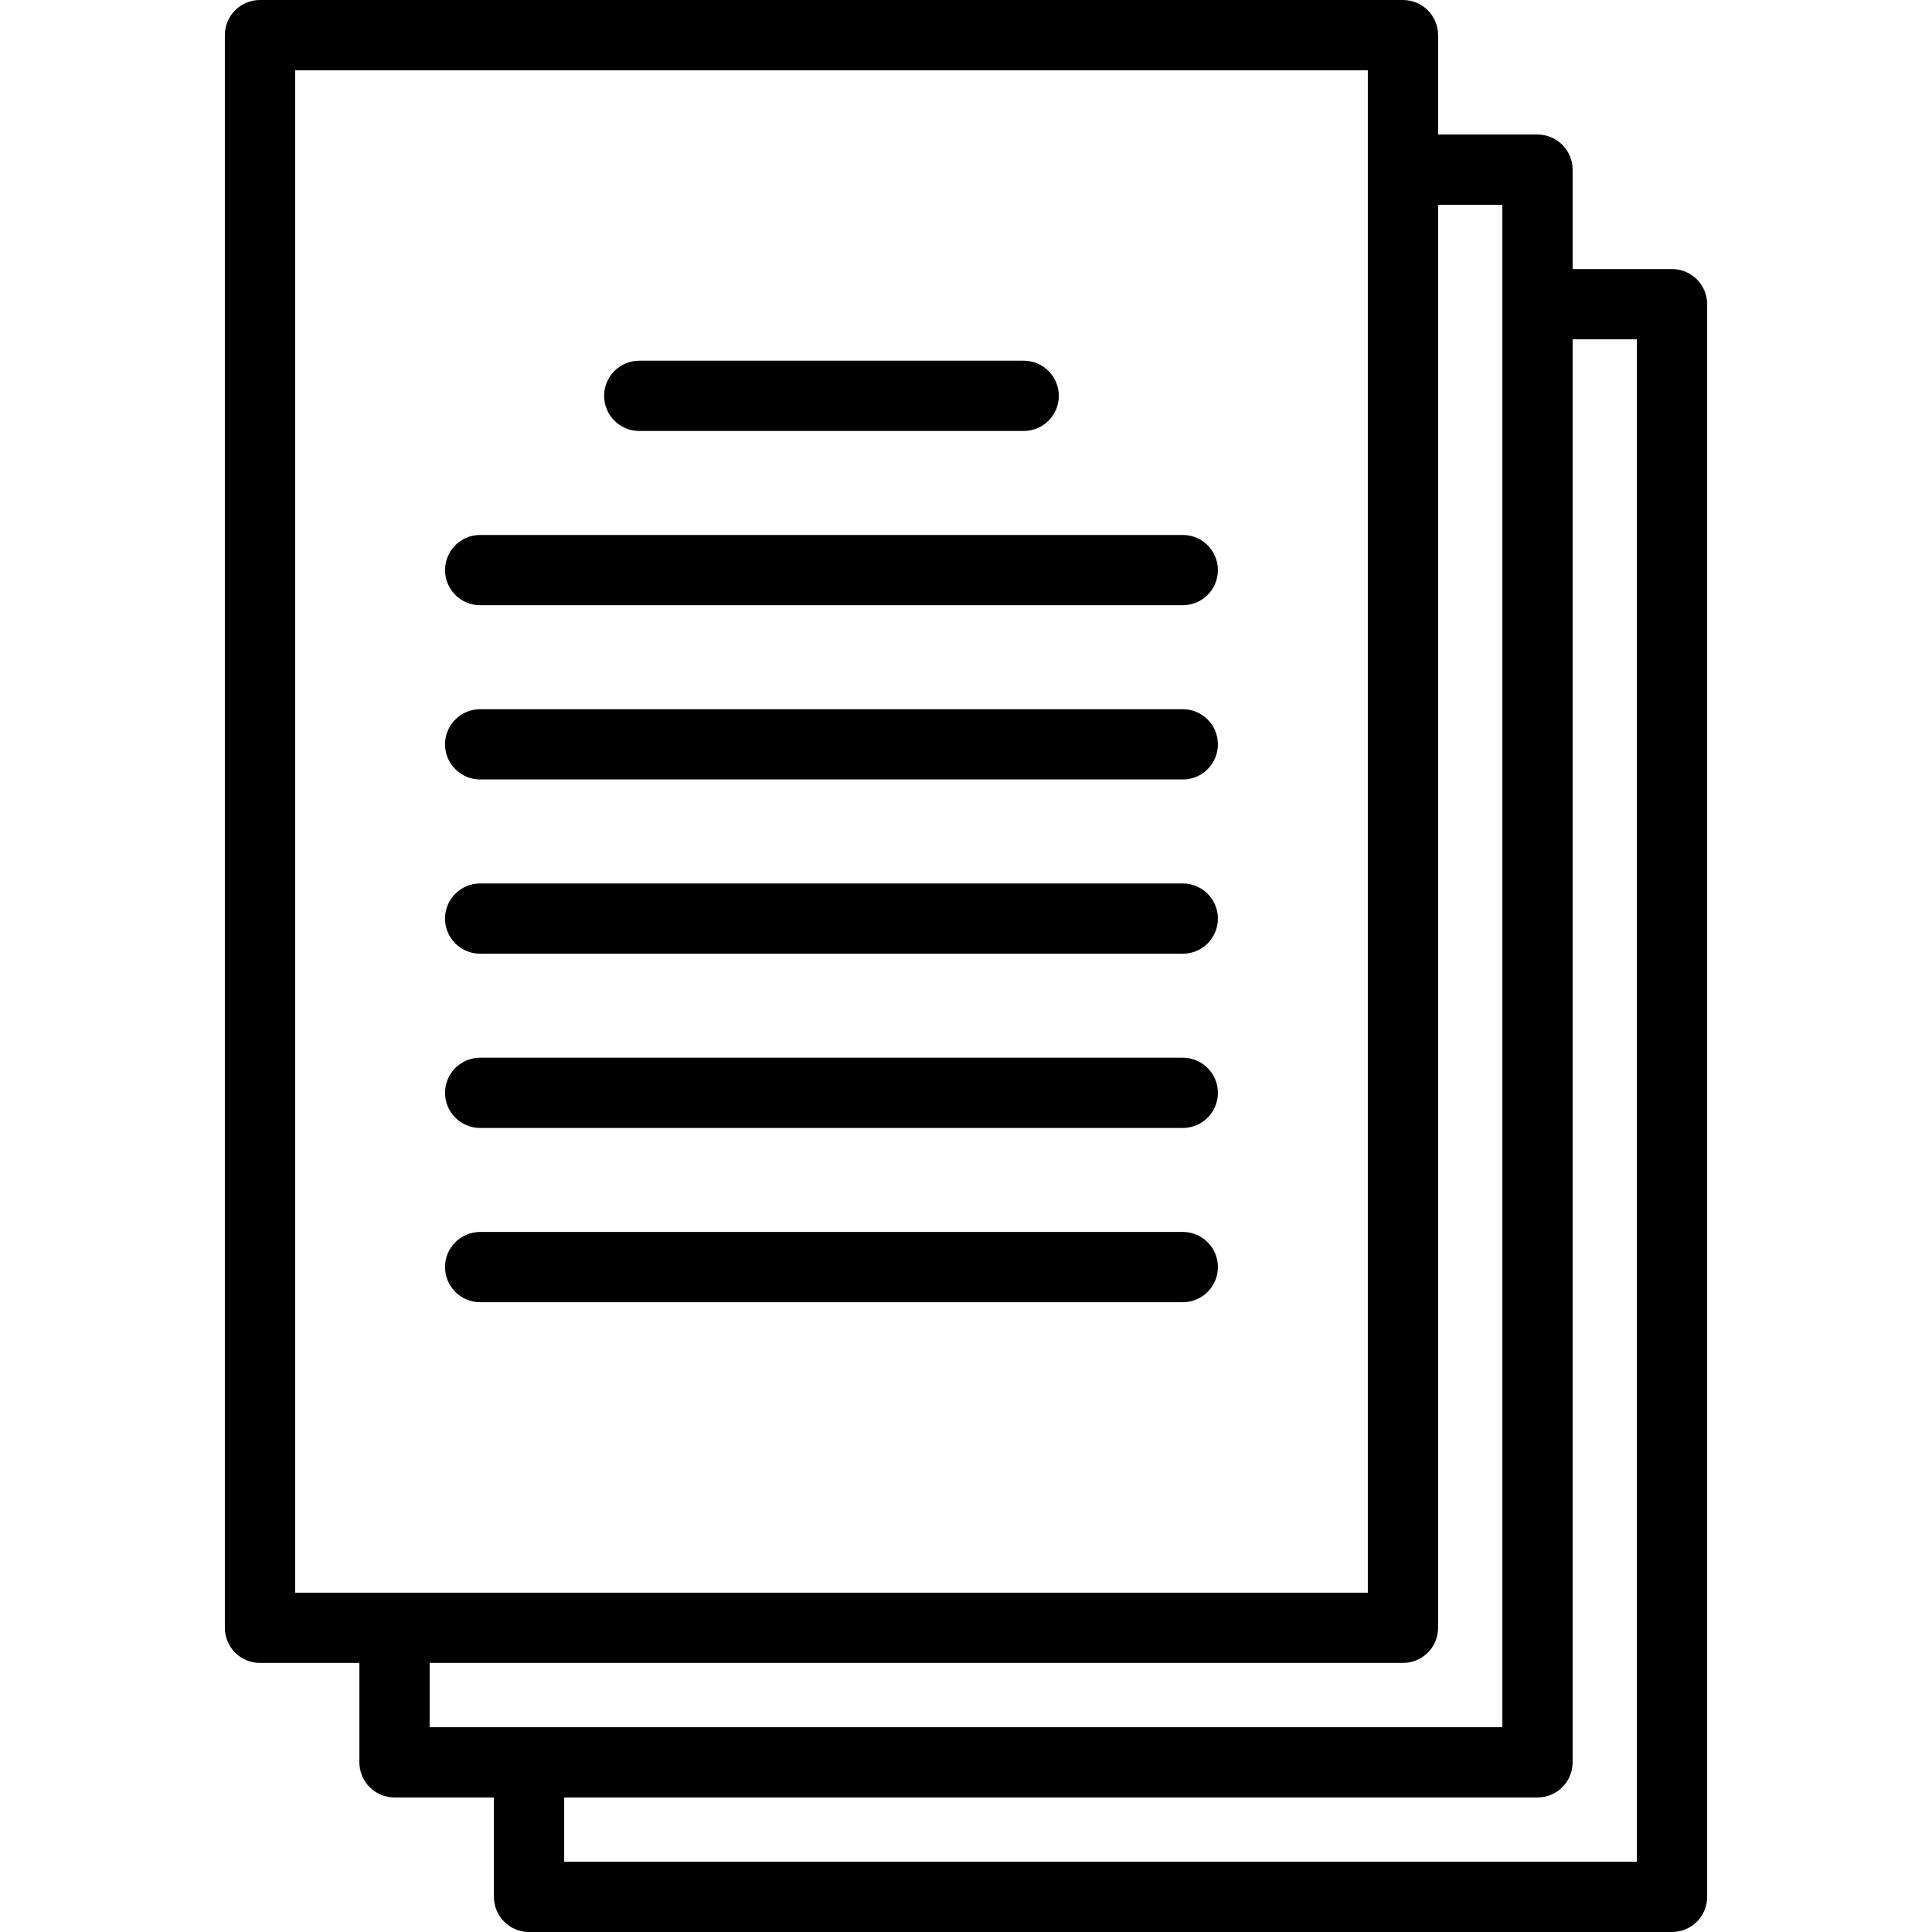
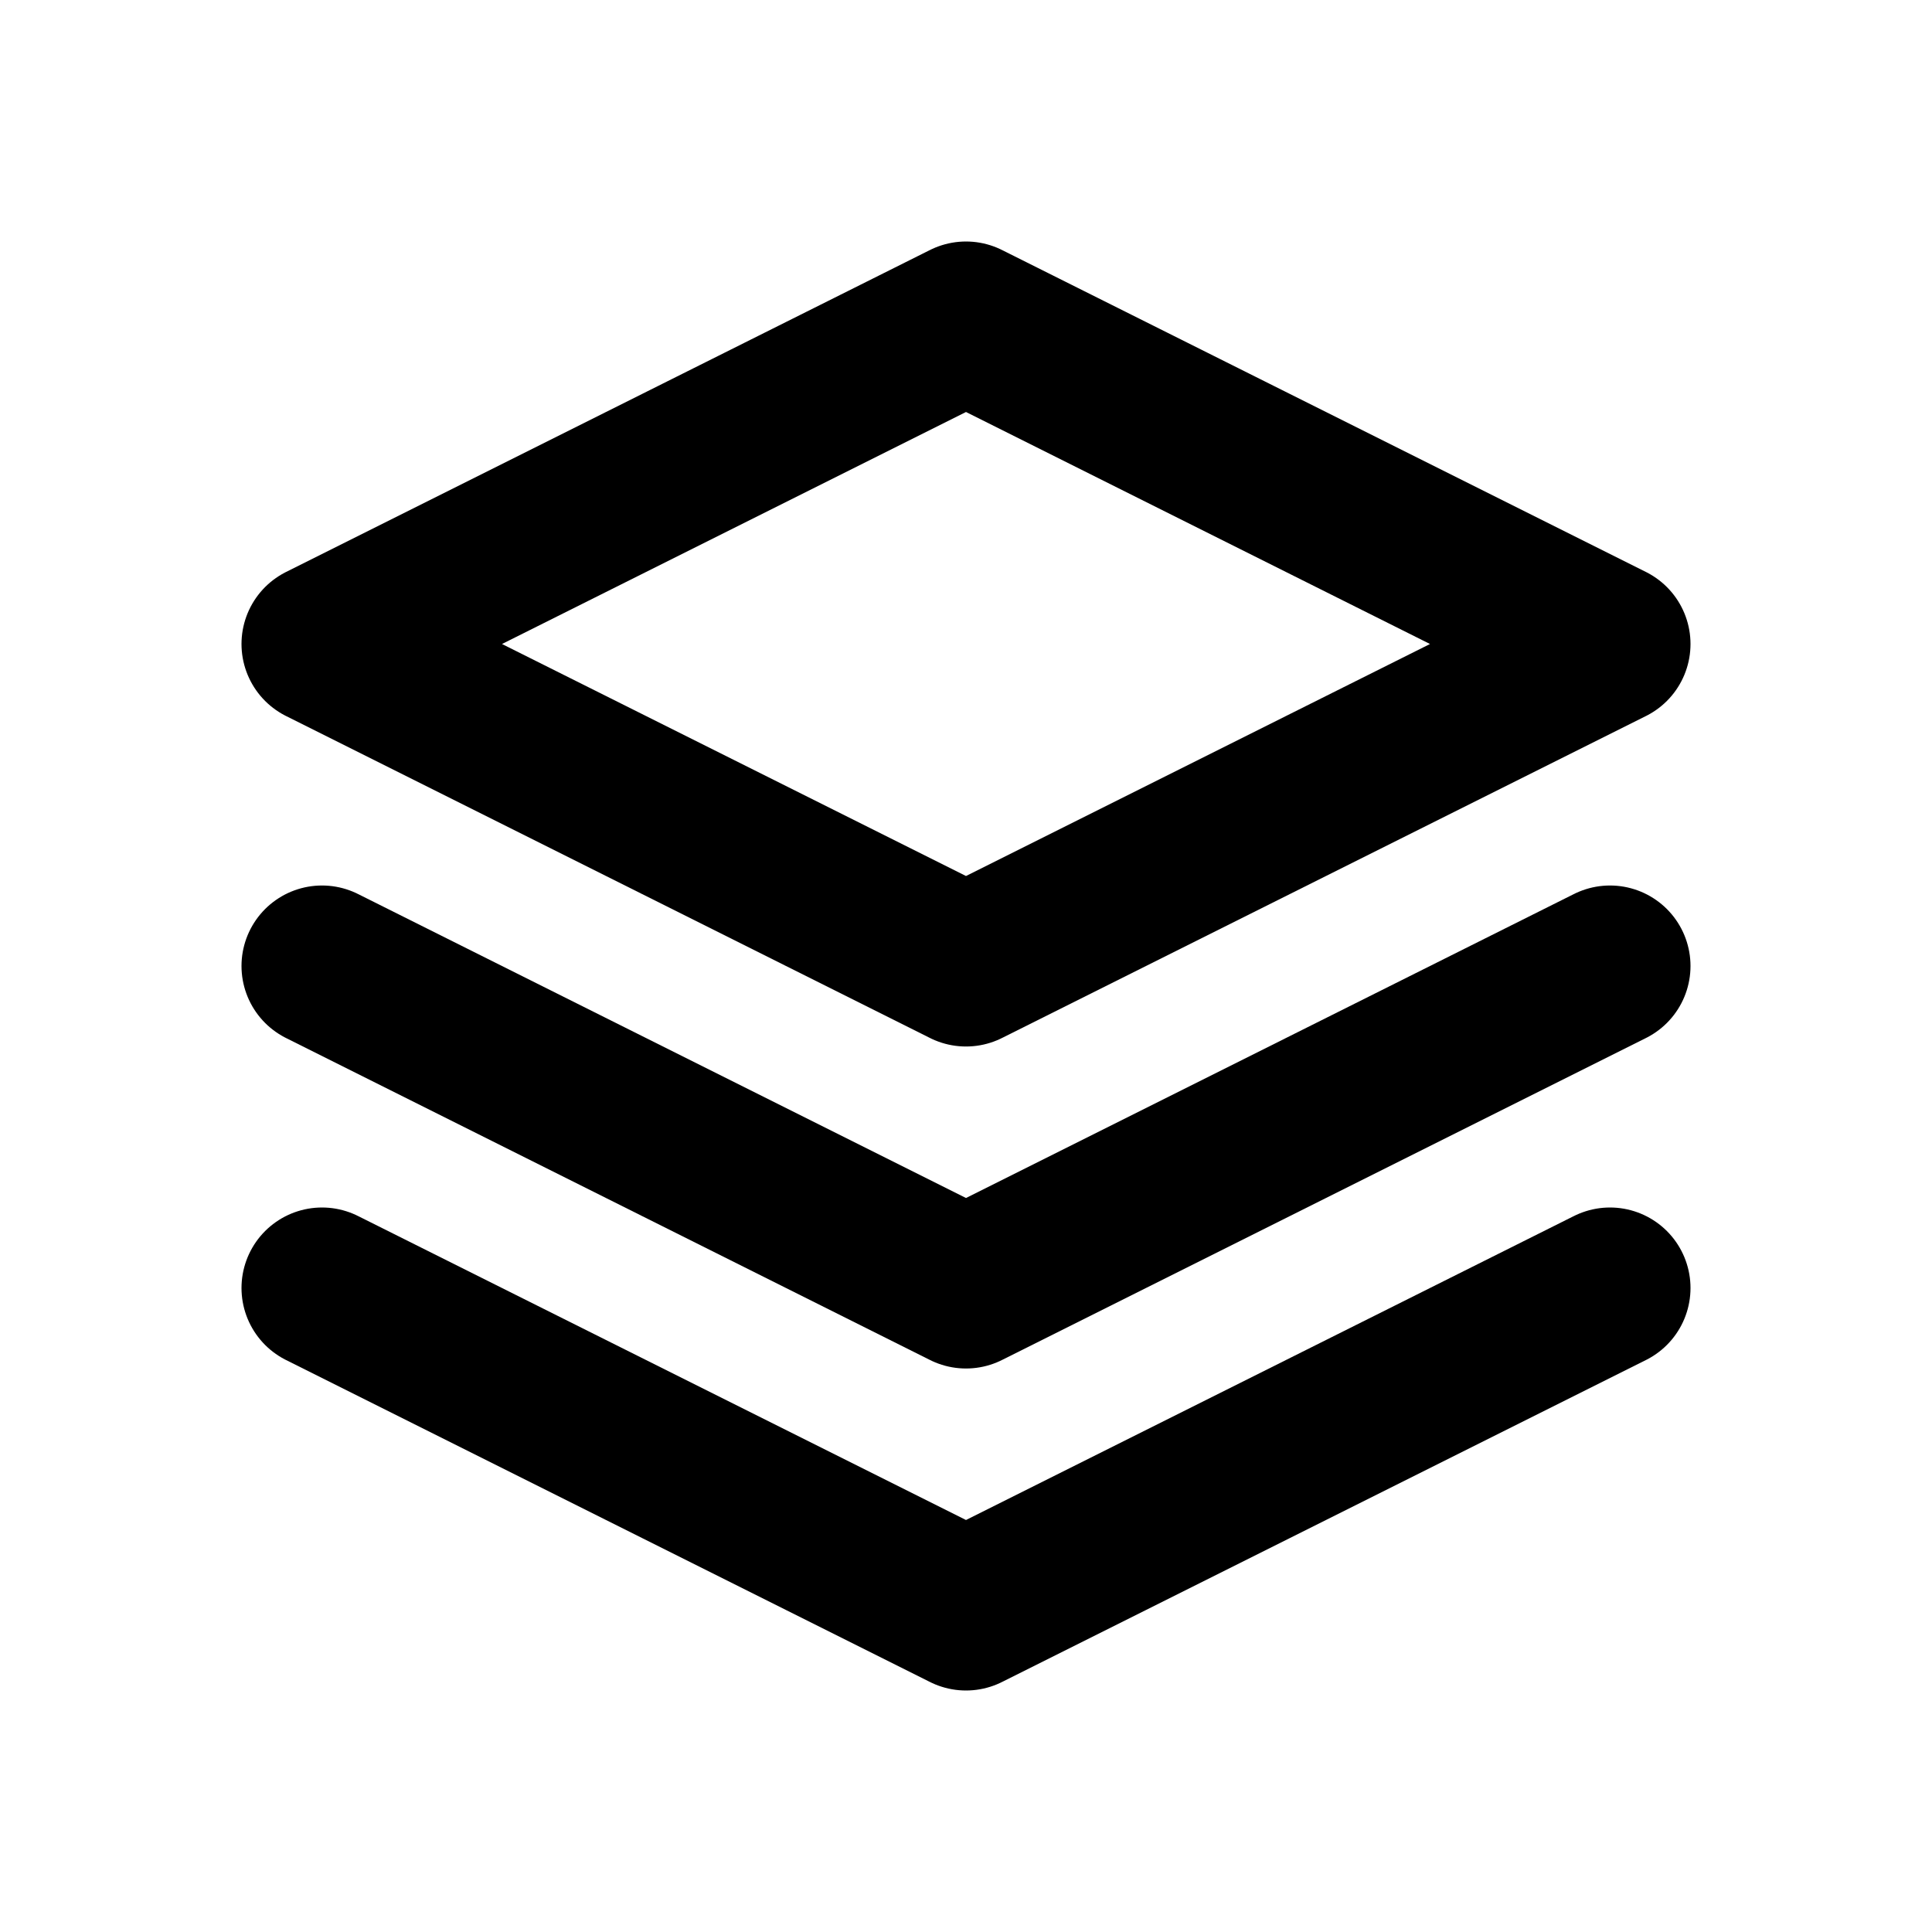
- <svg xmlns="http://www.w3.org/2000/svg" fill="#000000" height="48px" width="48px" version="1.1" id="Layer_1" viewBox="0 0 512 512" xml:space="preserve">
-   <g>
-     <g>
-       <path d="M443.103,71.306H416.76V44.963c0-5.142-4.167-9.31-9.31-9.31h-26.342V9.31c0-5.142-4.167-9.31-9.31-9.31h-302.9    c-5.143,0-9.31,4.169-9.31,9.31v422.074c0,5.142,4.167,9.31,9.31,9.31H95.24v26.342c0,5.142,4.167,9.31,9.31,9.31h26.342v26.342    c0,5.142,4.167,9.31,9.31,9.31h302.9c5.143,0,9.31-4.169,9.31-9.31V80.616C452.413,75.474,448.246,71.306,443.103,71.306z     M78.208,422.074V18.621h284.279v403.453H78.208z M113.862,457.726v-17.032h257.935c5.143,0,9.31-4.169,9.31-9.31V54.274h17.033    v403.453H113.862z M433.792,493.379H149.513v-17.032H407.45c5.143,0,9.31-4.169,9.31-9.31V89.927h17.032V493.379z" />
-     </g>
-   </g>
-   <g>
-     <g>
-       <path d="M271.292,95.592H169.404c-5.143,0-9.31,4.169-9.31,9.31s4.167,9.31,9.31,9.31h101.887c5.143,0,9.31-4.169,9.31-9.31    S276.435,95.592,271.292,95.592z" />
-     </g>
-   </g>
-   <g>
-     <g>
-       <path d="M313.448,141.771h-186.2c-5.143,0-9.31,4.169-9.31,9.31s4.167,9.31,9.31,9.31h186.2c5.143,0,9.31-4.169,9.31-9.31    S318.59,141.771,313.448,141.771z" />
-     </g>
-   </g>
-   <g>
-     <g>
-       <path d="M313.448,187.948h-186.2c-5.143,0-9.31,4.169-9.31,9.31s4.167,9.31,9.31,9.31h186.2c5.143,0,9.31-4.169,9.31-9.31    S318.59,187.948,313.448,187.948z" />
-     </g>
-   </g>
-   <g>
-     <g>
-       <path d="M313.448,234.125h-186.2c-5.143,0-9.31,4.169-9.31,9.31s4.167,9.31,9.31,9.31h186.2c5.143,0,9.31-4.169,9.31-9.31    S318.59,234.125,313.448,234.125z" />
-     </g>
-   </g>
-   <g>
-     <g>
-       <path d="M313.448,280.303h-186.2c-5.143,0-9.31,4.169-9.31,9.31s4.167,9.31,9.31,9.31h186.2c5.143,0,9.31-4.169,9.31-9.31    S318.59,280.303,313.448,280.303z" />
-     </g>
-   </g>
-   <g>
-     <g>
-       <path d="M313.448,326.48h-186.2c-5.143,0-9.31,4.169-9.31,9.31s4.167,9.31,9.31,9.31h186.2c5.143,0,9.31-4.169,9.31-9.31    S318.59,326.48,313.448,326.48z" />
-     </g>
-   </g>
+ <svg xmlns="http://www.w3.org/2000/svg" width="24" height="24" viewBox="0 0 24 24" fill="none" stroke="currentColor" stroke-width="2" stroke-linecap="round" stroke-linejoin="round">
+   <path d="M12 4l-8 4l8 4l8 -4l-8 -4" />
+   <path d="M4 12l8 4l8 -4" />
+   <path d="M4 16l8 4l8 -4" />
</svg>
